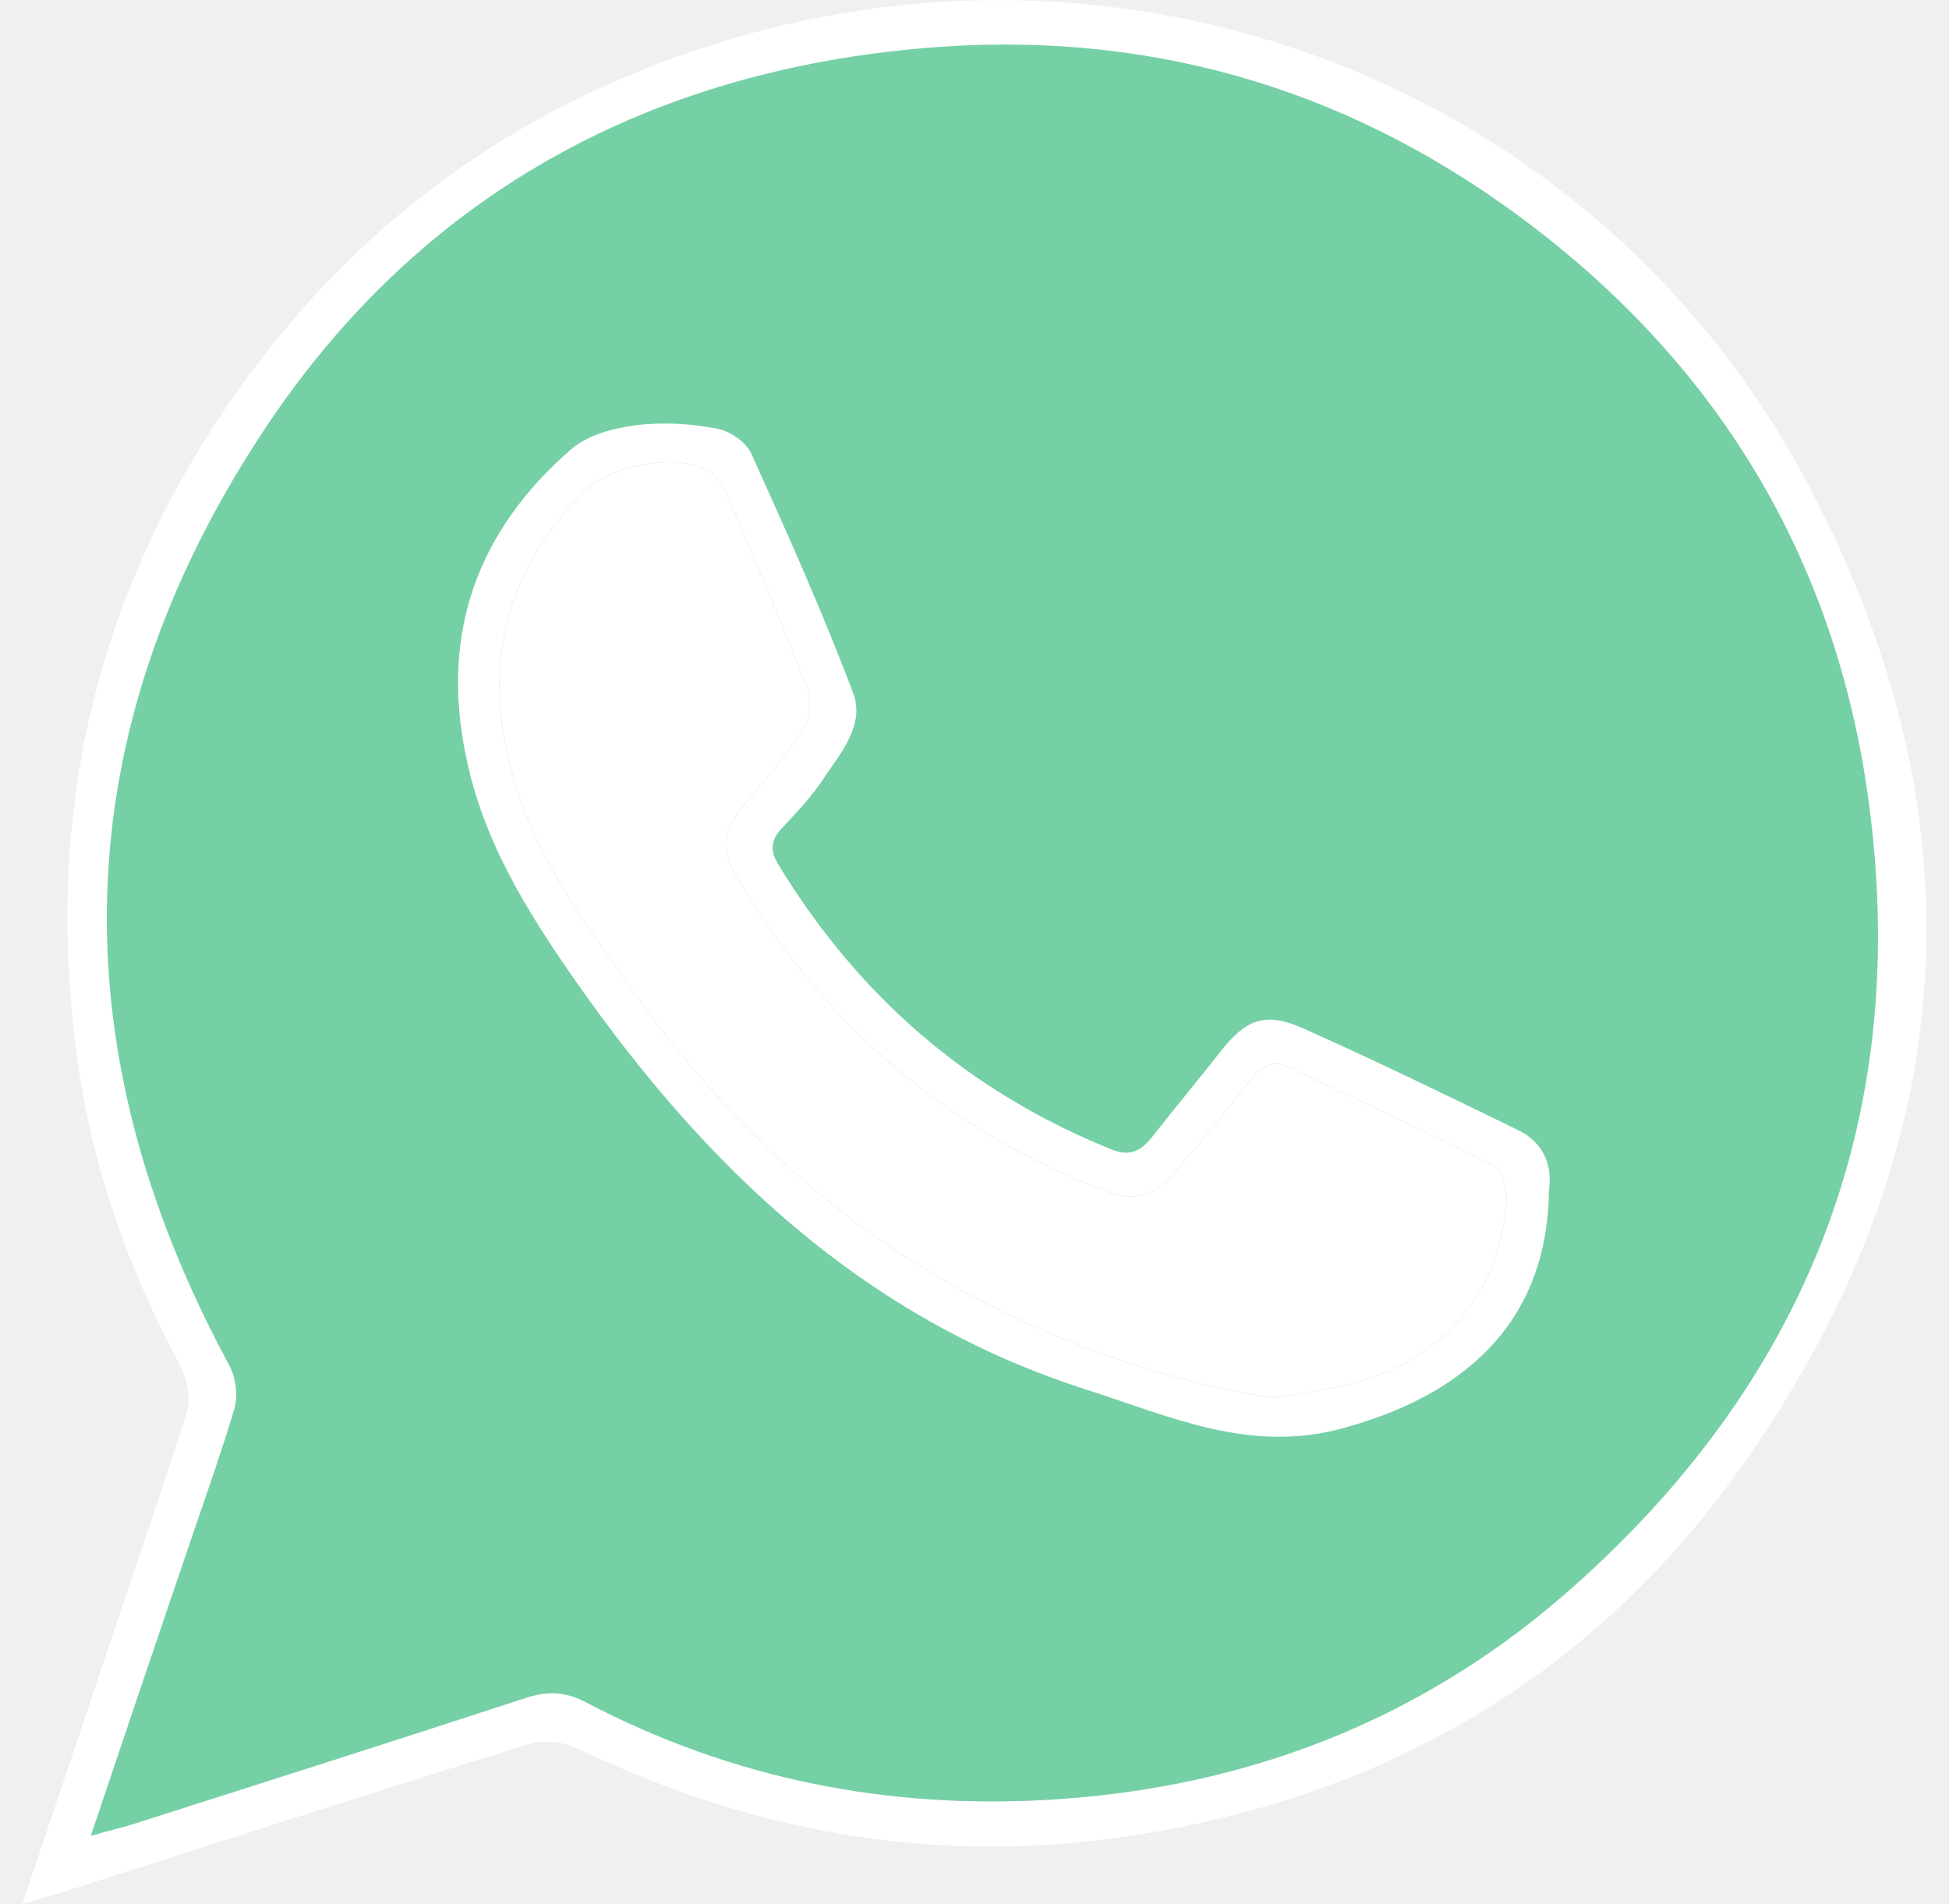
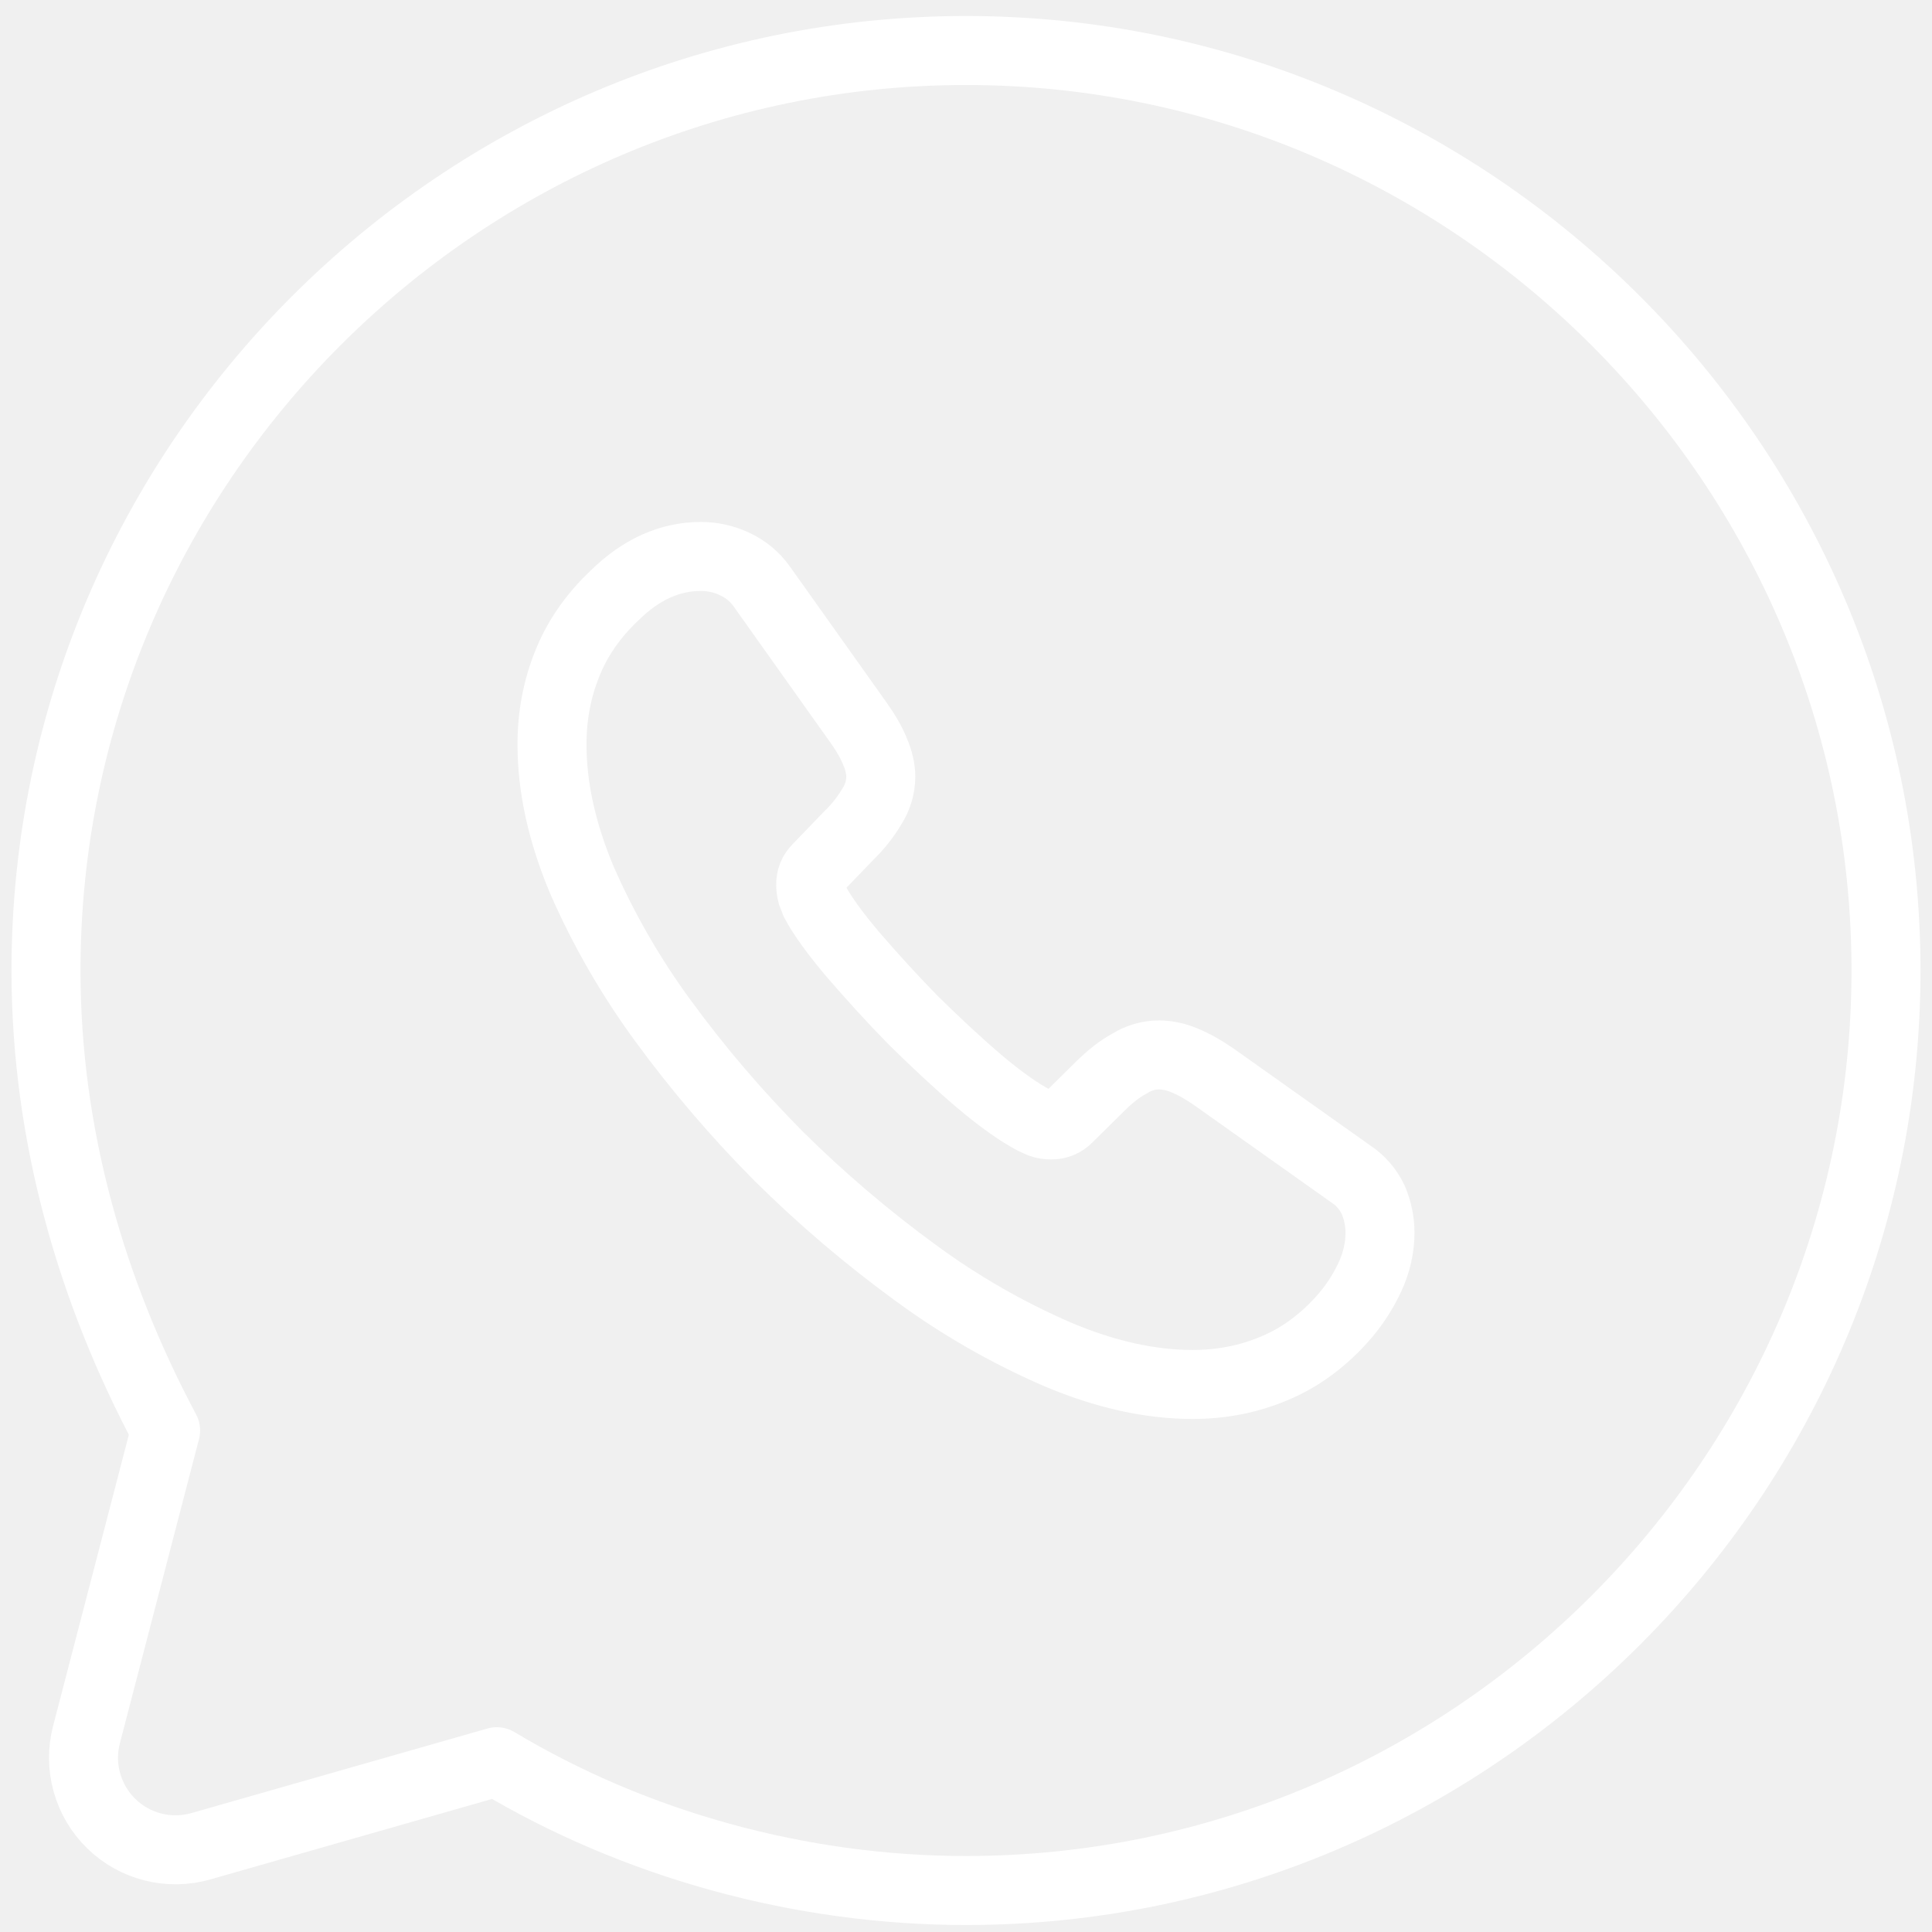
- <svg xmlns="http://www.w3.org/2000/svg" width="86" height="84" viewBox="0 0 86 84" fill="none">
-   <path d="M0.993 83.995C2.364 79.896 3.659 76.072 4.93 72.248C6.052 68.924 7.198 65.625 8.244 62.301C8.444 61.702 8.244 60.827 7.945 60.227C5.628 55.928 4.033 51.405 3.385 46.556C1.89 35.334 4.482 25.137 11.334 16.09C16.866 8.792 24.167 3.969 32.964 1.519C51.179 -3.529 70.54 4.319 79.561 20.964C87.709 36.034 86.688 50.98 76.67 64.951C70.042 74.198 60.748 79.421 49.559 81.046C41.137 82.27 33.113 80.821 25.438 77.122C24.84 76.847 23.968 76.747 23.345 76.947C16.567 79.046 9.814 81.221 3.036 83.395C2.463 83.57 1.865 83.745 0.993 83.995ZM4.008 80.996C4.88 80.746 5.454 80.621 5.977 80.446C11.708 78.621 17.439 76.797 23.171 74.923C24.142 74.598 24.965 74.623 25.887 75.123C32.34 78.496 39.193 79.846 46.444 79.396C54.941 78.871 62.542 75.947 68.946 70.424C79.71 61.102 84.445 49.23 82.402 34.984C80.832 24.038 75.275 15.365 66.304 9.017C58.355 3.394 49.459 1.17 39.766 2.219C27.78 3.494 18.137 9.092 11.559 19.114C2.862 32.36 2.538 46.231 10.113 60.227C10.412 60.777 10.512 61.602 10.338 62.176C9.615 64.576 8.768 66.9 7.97 69.274C6.675 73.073 5.404 76.847 4.008 80.996Z" fill="white" />
-   <path d="M4.008 80.996C4.88 80.746 5.454 80.621 5.977 80.446C11.708 78.621 17.439 76.797 23.171 74.922C24.142 74.598 24.965 74.623 25.887 75.123C32.34 78.496 39.193 79.846 46.444 79.396C54.941 78.871 62.542 75.947 68.946 70.424C79.71 61.102 84.445 49.23 82.402 34.984C80.832 24.038 75.275 15.365 66.304 9.017C58.355 3.394 49.459 1.169 39.766 2.219C27.78 3.494 18.137 9.092 11.559 19.114C2.862 32.36 2.538 46.231 10.113 60.227C10.412 60.777 10.512 61.602 10.338 62.176C9.615 64.576 8.768 66.9 7.97 69.274C6.675 73.073 5.404 76.847 4.008 80.996Z" fill="#75D0A6" />
-   <path d="M68.348 52.479C68.298 58.427 64.51 61.601 59.203 63.026C55.166 64.126 51.627 62.501 47.989 61.326C38.147 58.202 31.144 51.504 25.363 43.232C23.22 40.158 21.302 37.059 20.554 33.335C19.433 27.911 21.077 23.388 25.214 19.814C25.936 19.189 27.058 18.889 28.055 18.764C29.226 18.614 30.472 18.689 31.643 18.914C32.216 19.014 32.938 19.514 33.163 20.039C34.733 23.513 36.303 27.012 37.648 30.585C38.171 31.985 37.1 33.21 36.352 34.334C35.829 35.134 35.156 35.834 34.508 36.534C34.035 37.034 33.96 37.483 34.309 38.083C37.847 43.932 42.731 48.18 49.086 50.73C49.858 51.029 50.332 50.779 50.805 50.205C51.802 48.93 52.848 47.68 53.845 46.406C54.941 45.006 55.789 44.631 57.408 45.331C60.623 46.756 63.788 48.305 66.977 49.855C68.173 50.43 68.497 51.504 68.348 52.479ZM56.138 61.676C57.184 61.501 58.256 61.351 59.302 61.126C63.513 60.177 66.13 57.253 66.479 53.004C66.529 52.479 66.279 51.629 65.906 51.429C62.94 49.93 59.925 48.53 56.935 47.106C56.163 46.731 55.664 47.006 55.141 47.68C54.094 49.08 52.973 50.405 51.827 51.729C50.905 52.804 49.983 53.029 48.712 52.529C41.71 49.83 36.352 45.181 32.54 38.733C31.718 37.358 31.892 36.634 32.964 35.359C33.885 34.284 34.758 33.185 35.53 32.01C35.779 31.61 35.804 30.86 35.63 30.386C34.508 27.511 33.312 24.687 32.091 21.863C31.917 21.438 31.593 20.938 31.194 20.738C29.774 19.989 26.883 20.538 25.737 21.713C21.974 25.512 21.227 29.986 22.847 34.959C23.968 38.383 26.136 41.182 28.179 44.056C34.483 52.879 42.881 58.602 53.397 61.151C54.294 61.351 55.191 61.501 56.138 61.676Z" fill="white" />
-   <path d="M56.138 61.677C57.184 61.502 58.256 61.352 59.302 61.127C63.513 60.177 66.13 57.253 66.479 53.004C66.528 52.479 66.279 51.63 65.906 51.43C62.94 49.93 59.925 48.531 56.935 47.106C56.163 46.731 55.664 47.006 55.141 47.681C54.094 49.08 52.973 50.405 51.827 51.73C50.905 52.804 49.983 53.029 48.712 52.529C41.71 49.83 36.352 45.181 32.54 38.733C31.718 37.359 31.892 36.634 32.963 35.359C33.885 34.285 34.758 33.185 35.53 32.01C35.779 31.61 35.804 30.861 35.63 30.386C34.508 27.512 33.312 24.688 32.091 21.863C31.917 21.439 31.593 20.939 31.194 20.739C29.774 19.989 26.883 20.539 25.737 21.713C21.974 25.512 21.227 29.986 22.847 34.959C23.968 38.383 26.136 41.183 28.179 44.057C34.483 52.879 42.881 58.602 53.397 61.152C54.294 61.352 55.191 61.502 56.138 61.677Z" fill="white" />
+ <svg xmlns="http://www.w3.org/2000/svg" width="42" height="42" viewBox="0 0 42 42" fill="none">
+   <path d="M10.8 38.298C13.8 40.098 17.4 41.098 21 41.098C32 41.098 41 32.098 41 21.098C41 10.098 32 1.098 21 1.098C10 1.098 1 10.098 1 21.098C1 24.698 2 28.098 3.6 31.098L1.88 37.71C1.791 38.051 1.794 38.41 1.889 38.749C1.984 39.089 2.166 39.398 2.419 39.644C2.671 39.891 2.984 40.066 3.326 40.152C3.668 40.238 4.027 40.233 4.366 40.136L10.8 38.298Z" stroke="white" stroke-width="1.5" stroke-miterlimit="10" stroke-linecap="round" stroke-linejoin="round" />
+   <path d="M30 26.793C30 27.117 29.928 27.451 29.774 27.775C29.617 28.11 29.411 28.419 29.162 28.693C28.72 29.179 28.234 29.529 27.682 29.755C27.142 29.981 26.556 30.097 25.926 30.097C25.006 30.097 24.024 29.881 22.986 29.441C21.889 28.965 20.849 28.367 19.886 27.657C18.839 26.892 17.851 26.05 16.93 25.137C16.019 24.221 15.179 23.238 14.416 22.195C13.716 21.241 13.123 20.212 12.648 19.127C12.216 18.097 12 17.117 12 16.183C12 15.571 12.108 14.987 12.324 14.447C12.54 13.897 12.884 13.393 13.362 12.943C13.938 12.375 14.568 12.097 15.236 12.097C15.488 12.097 15.74 12.151 15.966 12.259C16.2 12.367 16.406 12.529 16.57 12.763L18.662 15.707C18.822 15.931 18.942 16.139 19.022 16.337C19.102 16.525 19.148 16.715 19.148 16.885C19.146 17.112 19.08 17.334 18.958 17.525C18.819 17.759 18.65 17.974 18.454 18.163L17.768 18.875C17.721 18.922 17.683 18.978 17.658 19.04C17.634 19.102 17.622 19.168 17.624 19.235C17.624 19.305 17.634 19.369 17.652 19.441C17.678 19.513 17.706 19.567 17.724 19.621C17.884 19.919 18.164 20.305 18.562 20.773C18.968 21.241 19.4 21.719 19.868 22.195C20.356 22.673 20.824 23.113 21.302 23.519C21.77 23.913 22.158 24.183 22.464 24.345L22.628 24.419C22.7 24.445 22.776 24.457 22.852 24.455C22.921 24.457 22.99 24.444 23.053 24.417C23.117 24.391 23.175 24.351 23.222 24.301L23.906 23.625C24.132 23.401 24.348 23.231 24.556 23.121C24.747 22.999 24.969 22.934 25.196 22.933C25.386 22.936 25.572 22.976 25.746 23.051C25.944 23.131 26.152 23.247 26.376 23.401L29.36 25.517C29.576 25.658 29.748 25.857 29.856 26.091C29.95 26.314 29.999 26.552 30 26.793Z" stroke="white" stroke-width="1.5" stroke-miterlimit="10" />
</svg>
